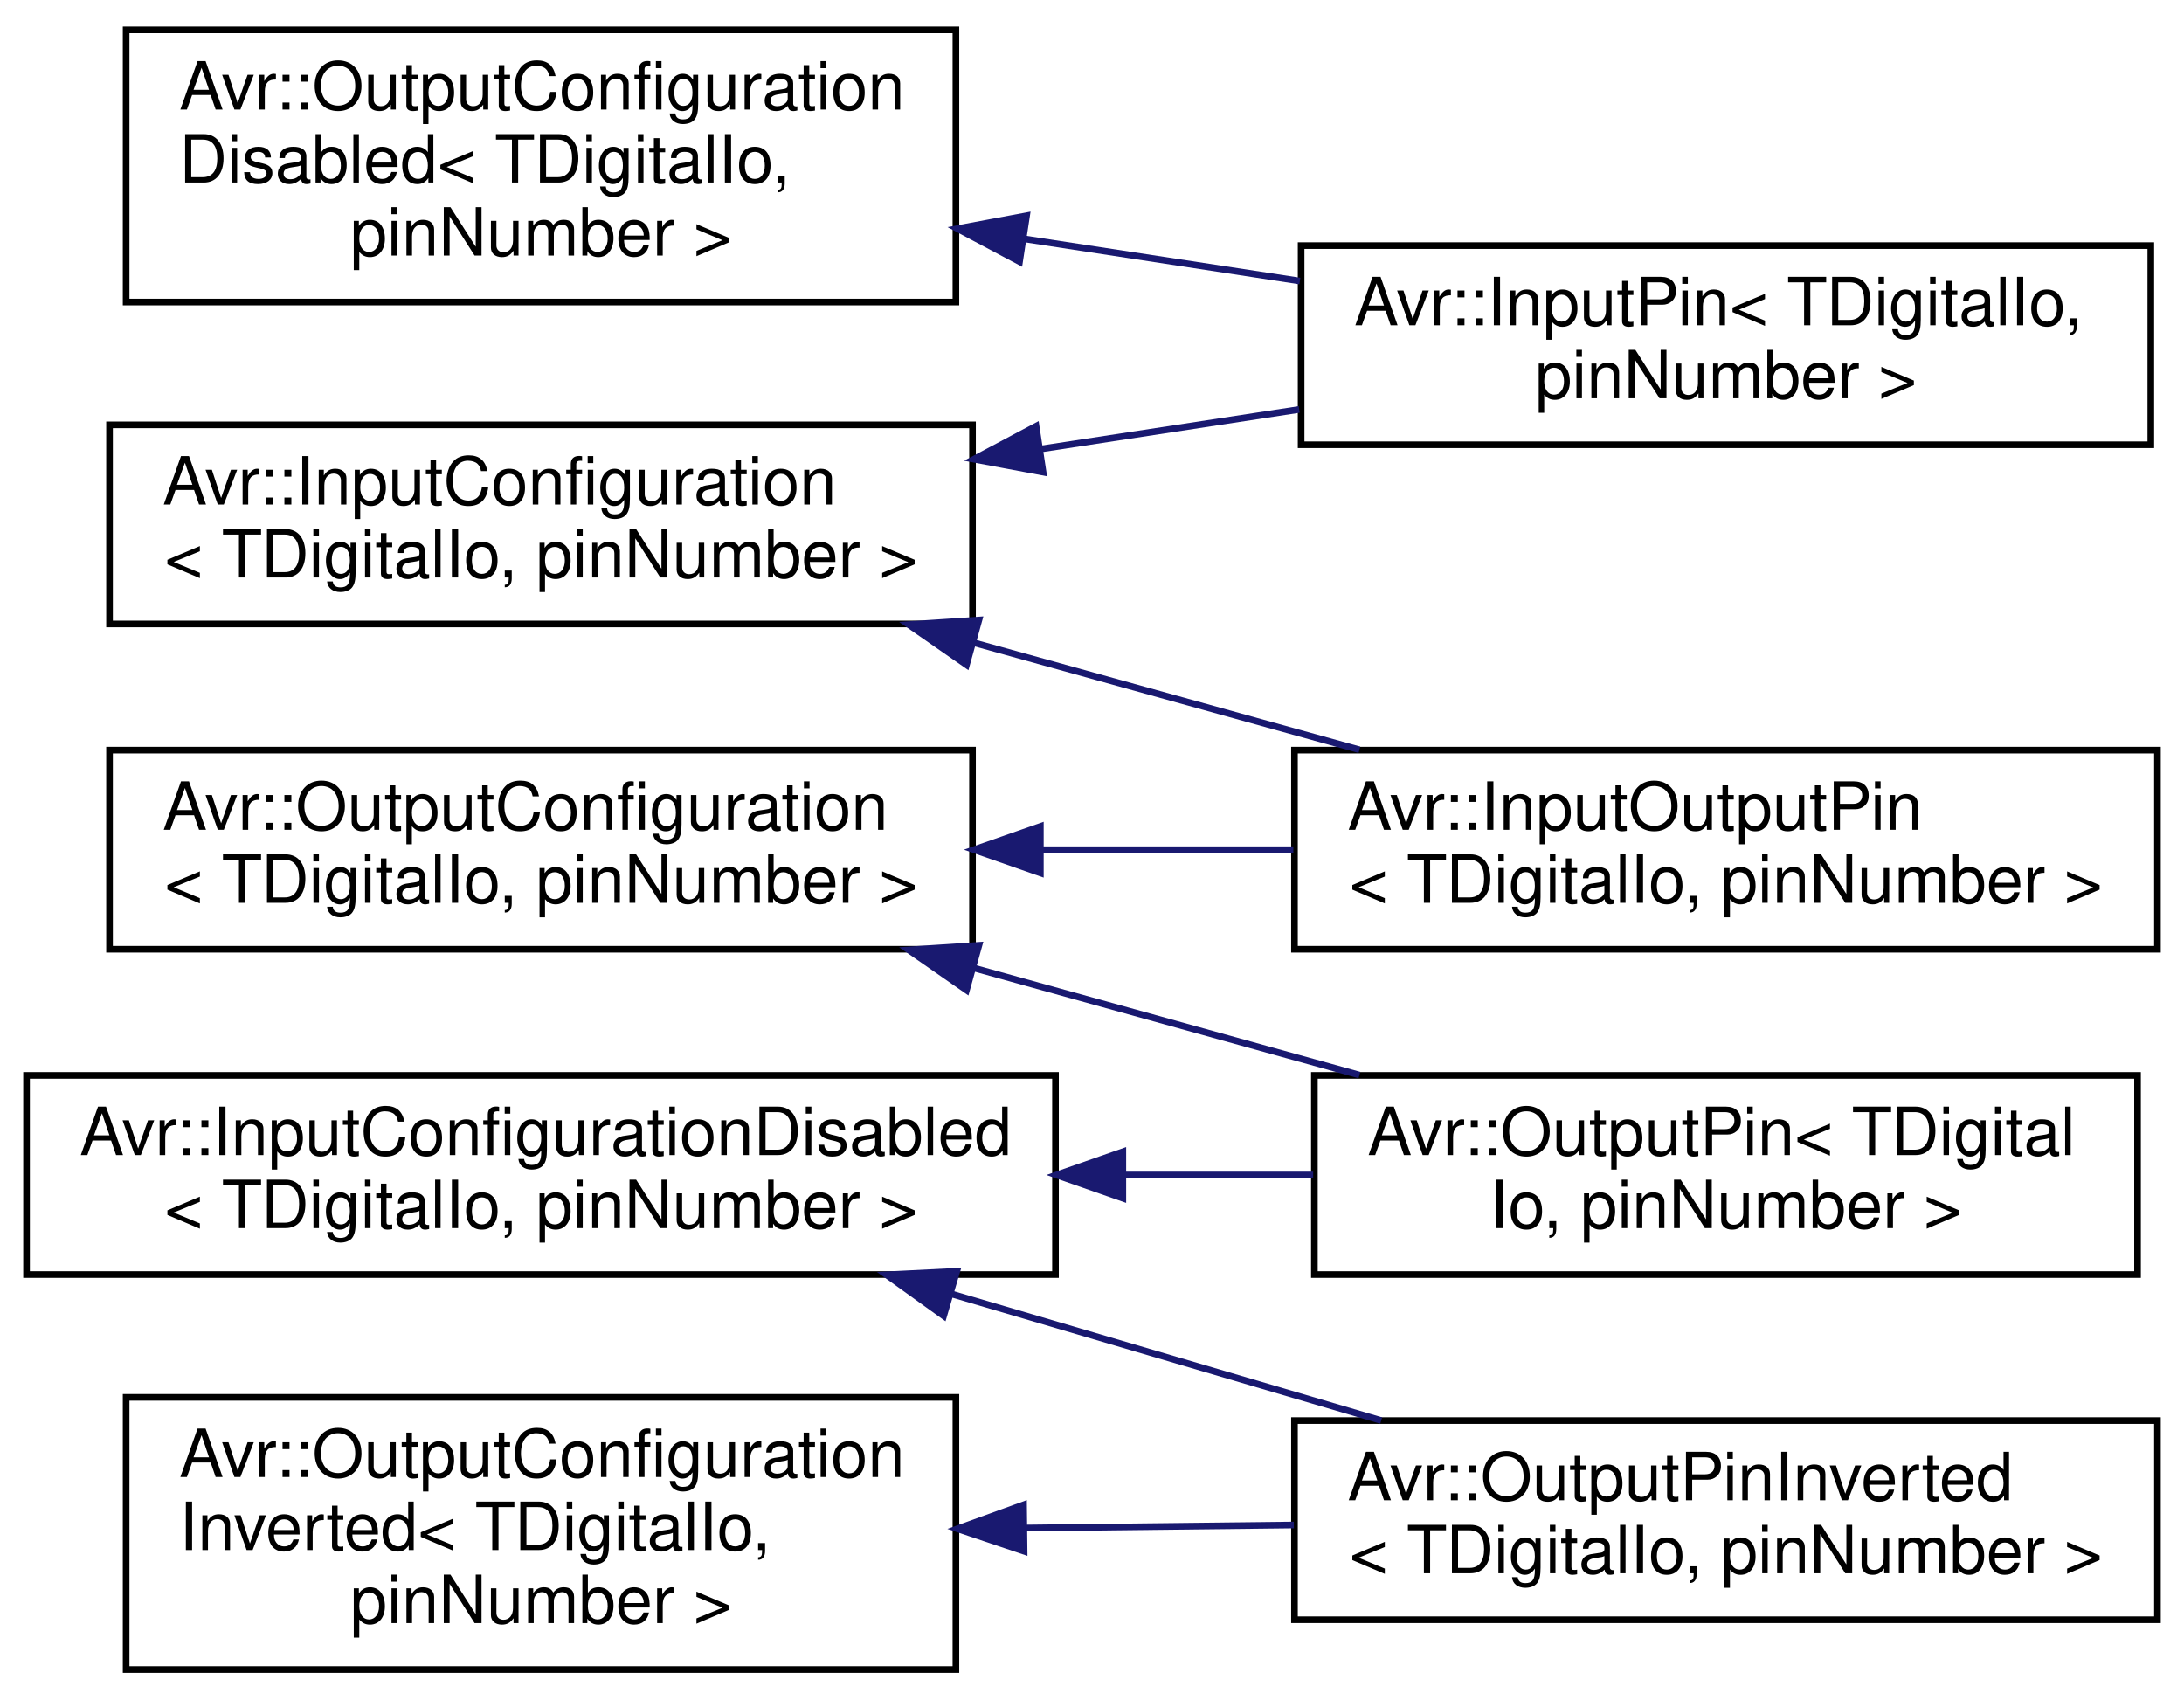
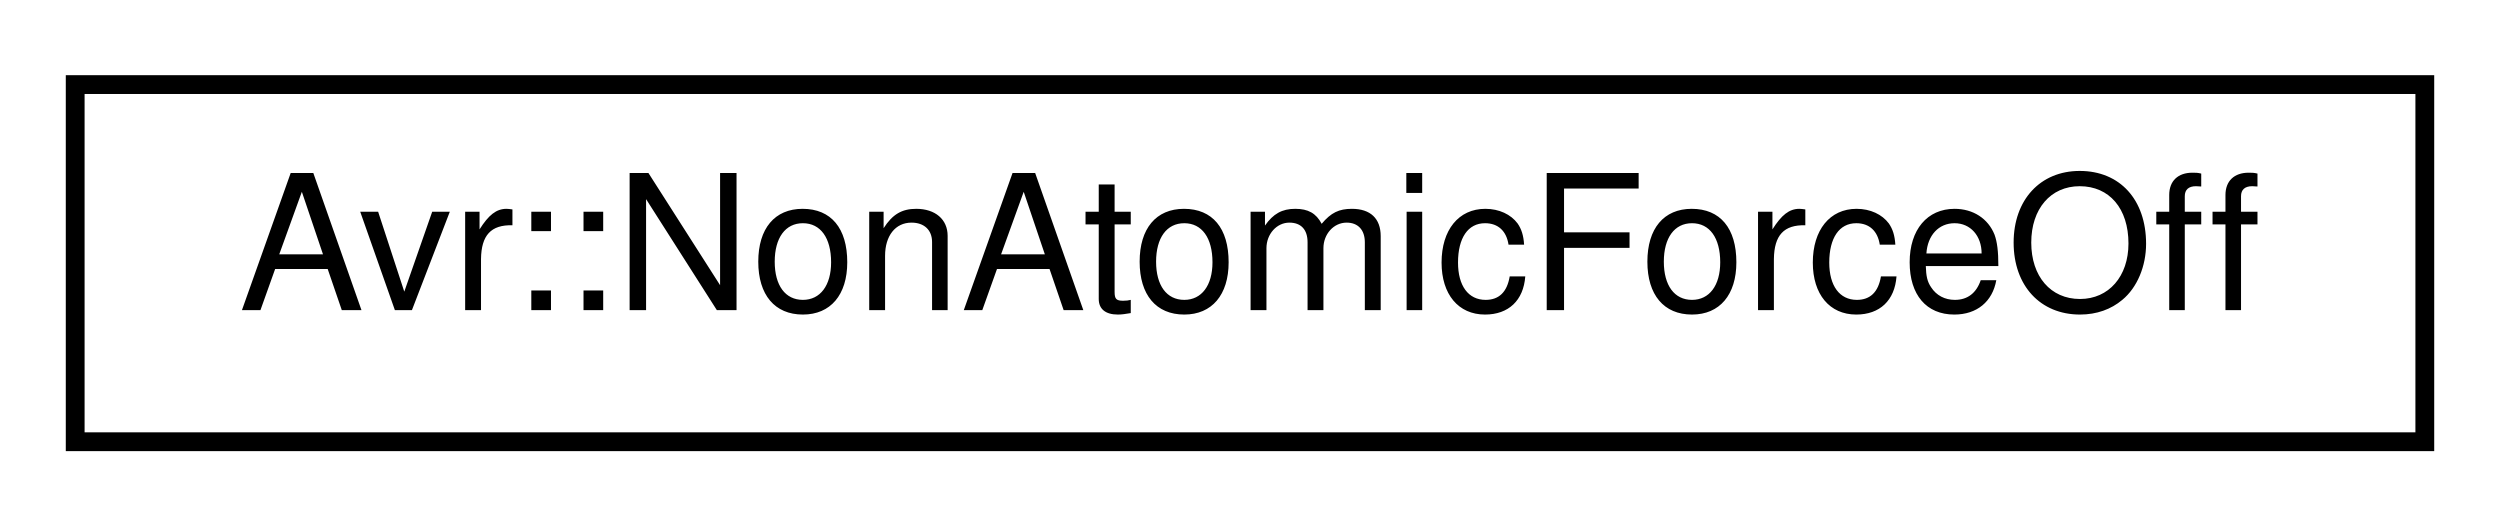
- <svg xmlns="http://www.w3.org/2000/svg" xmlns:xlink="http://www.w3.org/1999/xlink" width="329pt" height="256pt" viewBox="0.00 0.00 329.00 256.00">
-   <g id="graph0" class="graph" transform="scale(1 1) rotate(0) translate(4 252)">
+ <svg xmlns="http://www.w3.org/2000/svg" xmlns:xlink="http://www.w3.org/1999/xlink" width="133pt" height="28pt" viewBox="0.00 0.00 133.00 28.00">
+   <g id="graph0" class="graph" transform="scale(1 1) rotate(0) translate(4 24)">
    <g id="node1" class="node">
      <g id="a_node1">
-         <a xlink:href="group__libtarget__pin.html#structAvr_1_1InputConfiguration" target="_top" xlink:title="Input configuration parameter for pin (normal mode). ">
-           <polygon fill="none" stroke="black" points="12.5,-158 12.5,-188 142.5,-188 142.5,-158 12.5,-158" />
-           <text text-anchor="start" x="20.5" y="-176" font-family="Helvetica,sans-Serif" font-size="10.00">Avr::InputConfiguration</text>
-           <text text-anchor="middle" x="77.5" y="-165" font-family="Helvetica,sans-Serif" font-size="10.00">&lt; TDigitalIo, pinNumber &gt;</text>
+         <a xlink:href="group__libtarget__atomic.html#classAvr_1_1NonAtomicForceOff" target="_top" xlink:title="Configuration parameter for NonAtomicGuard that unconditionally disables interrupts on exit...">
+           <polygon fill="none" stroke="black" points="-7.10543e-15,-0.5 -7.10543e-15,-19.5 125,-19.5 125,-0.5 -7.10543e-15,-0.5" />
+           <text text-anchor="middle" x="62.5" y="-7.5" font-family="Helvetica,sans-Serif" font-size="10.00">Avr::NonAtomicForceOff</text>
        </a>
      </g>
    </g>
-     <g id="node2" class="node">
-       <g id="a_node2">
-         <a xlink:href="group__libtarget__pin.html#structAvr_1_1InputOutputPin" target="_top" xlink:title="Input / Output pin (initially configured as output pin). ">
-           <polygon fill="none" stroke="black" points="191,-109 191,-139 321,-139 321,-109 191,-109" />
-           <text text-anchor="start" x="199" y="-127" font-family="Helvetica,sans-Serif" font-size="10.00">Avr::InputOutputPin</text>
-           <text text-anchor="middle" x="256" y="-116" font-family="Helvetica,sans-Serif" font-size="10.00">&lt; TDigitalIo, pinNumber &gt;</text>
-         </a>
-       </g>
-     </g>
-     <g id="edge1" class="edge">
-       <path fill="none" stroke="midnightblue" d="M142.693,-155.179C161.75,-149.888 182.427,-144.148 200.784,-139.052" />
-       <polygon fill="midnightblue" stroke="midnightblue" points="141.595,-151.851 132.896,-157.899 143.468,-158.596 141.595,-151.851" />
-     </g>
-     <g id="node3" class="node">
-       <g id="a_node3">
-         <a xlink:href="group__libtarget__pin.html#structAvr_1_1InputPin" target="_top" xlink:title="Input pin. ">
-           <polygon fill="none" stroke="black" points="192,-185 192,-215 320,-215 320,-185 192,-185" />
-           <text text-anchor="start" x="200" y="-203" font-family="Helvetica,sans-Serif" font-size="10.00">Avr::InputPin&lt; TDigitalIo,</text>
-           <text text-anchor="middle" x="256" y="-192" font-family="Helvetica,sans-Serif" font-size="10.00"> pinNumber &gt;</text>
-         </a>
-       </g>
-     </g>
-     <g id="edge2" class="edge">
-       <path fill="none" stroke="midnightblue" d="M152.954,-184.39C165.851,-186.362 179.15,-188.397 191.714,-190.319" />
-       <polygon fill="midnightblue" stroke="midnightblue" points="153.134,-180.876 142.72,-182.824 152.076,-187.796 153.134,-180.876" />
-     </g>
-     <g id="node4" class="node">
-       <g id="a_node4">
-         <a xlink:href="group__libtarget__pin.html#structAvr_1_1InputConfigurationDisabled" target="_top" xlink:title="Input configuration parameter for pin (disabled). ">
-           <polygon fill="none" stroke="black" points="0,-60 0,-90 155,-90 155,-60 0,-60" />
-           <text text-anchor="start" x="8" y="-78" font-family="Helvetica,sans-Serif" font-size="10.00">Avr::InputConfigurationDisabled</text>
-           <text text-anchor="middle" x="77.5" y="-67" font-family="Helvetica,sans-Serif" font-size="10.00">&lt; TDigitalIo, pinNumber &gt;</text>
-         </a>
-       </g>
-     </g>
-     <g id="node5" class="node">
-       <g id="a_node5">
-         <a xlink:href="group__libtarget__pin.html#structAvr_1_1OutputPin" target="_top" xlink:title="Output pin (normal mode). ">
-           <polygon fill="none" stroke="black" points="194,-60 194,-90 318,-90 318,-60 194,-60" />
-           <text text-anchor="start" x="202" y="-78" font-family="Helvetica,sans-Serif" font-size="10.00">Avr::OutputPin&lt; TDigital</text>
-           <text text-anchor="middle" x="256" y="-67" font-family="Helvetica,sans-Serif" font-size="10.00">Io, pinNumber &gt;</text>
-         </a>
-       </g>
-     </g>
-     <g id="edge3" class="edge">
-       <path fill="none" stroke="midnightblue" d="M165.195,-75C174.866,-75 184.562,-75 193.818,-75" />
-       <polygon fill="midnightblue" stroke="midnightblue" points="165.145,-71.5 155.145,-75 165.145,-78.5 165.145,-71.5" />
-     </g>
-     <g id="node6" class="node">
-       <g id="a_node6">
-         <a xlink:href="group__libtarget__pin.html#structAvr_1_1OutputPinInverted" target="_top" xlink:title="Inverted output pin (active low configuration). ">
-           <polygon fill="none" stroke="black" points="191,-8 191,-38 321,-38 321,-8 191,-8" />
-           <text text-anchor="start" x="199" y="-26" font-family="Helvetica,sans-Serif" font-size="10.00">Avr::OutputPinInverted</text>
-           <text text-anchor="middle" x="256" y="-15" font-family="Helvetica,sans-Serif" font-size="10.00">&lt; TDigitalIo, pinNumber &gt;</text>
-         </a>
-       </g>
-     </g>
-     <g id="edge4" class="edge">
-       <path fill="none" stroke="midnightblue" d="M139.373,-57.066C160.46,-50.853 183.861,-43.959 204.064,-38.007" />
-       <polygon fill="midnightblue" stroke="midnightblue" points="138.154,-53.776 129.551,-59.959 140.133,-60.491 138.154,-53.776" />
-     </g>
-     <g id="node7" class="node">
-       <g id="a_node7">
-         <a xlink:href="group__libtarget__pin.html#structAvr_1_1OutputConfiguration" target="_top" xlink:title="Output configuration parameter for pin (normal mode). ">
-           <polygon fill="none" stroke="black" points="12.5,-109 12.5,-139 142.5,-139 142.5,-109 12.5,-109" />
-           <text text-anchor="start" x="20.5" y="-127" font-family="Helvetica,sans-Serif" font-size="10.00">Avr::OutputConfiguration</text>
-           <text text-anchor="middle" x="77.5" y="-116" font-family="Helvetica,sans-Serif" font-size="10.00">&lt; TDigitalIo, pinNumber &gt;</text>
-         </a>
-       </g>
-     </g>
-     <g id="edge5" class="edge">
-       <path fill="none" stroke="midnightblue" d="M152.763,-124C165.416,-124 178.464,-124 190.828,-124" />
-       <polygon fill="midnightblue" stroke="midnightblue" points="152.72,-120.5 142.72,-124 152.72,-127.5 152.72,-120.5" />
-     </g>
-     <g id="edge6" class="edge">
-       <path fill="none" stroke="midnightblue" d="M142.693,-106.179C161.75,-100.888 182.427,-95.148 200.784,-90.052" />
-       <polygon fill="midnightblue" stroke="midnightblue" points="141.595,-102.851 132.896,-108.899 143.468,-109.596 141.595,-102.851" />
-     </g>
-     <g id="node8" class="node">
-       <g id="a_node8">
-         <a xlink:href="group__libtarget__pin.html#structAvr_1_1OutputConfigurationDisabled" target="_top" xlink:title="Output configuration parameter for pin (disabled). ">
-           <polygon fill="none" stroke="black" points="15,-206.5 15,-247.5 140,-247.5 140,-206.5 15,-206.5" />
-           <text text-anchor="start" x="23" y="-235.5" font-family="Helvetica,sans-Serif" font-size="10.00">Avr::OutputConfiguration</text>
-           <text text-anchor="start" x="23" y="-224.5" font-family="Helvetica,sans-Serif" font-size="10.00">Disabled&lt; TDigitalIo,</text>
-           <text text-anchor="middle" x="77.5" y="-213.5" font-family="Helvetica,sans-Serif" font-size="10.00"> pinNumber &gt;</text>
-         </a>
-       </g>
-     </g>
-     <g id="edge7" class="edge">
-       <path fill="none" stroke="midnightblue" d="M150.156,-216.038C163.951,-213.928 178.307,-211.732 191.809,-209.667" />
-       <polygon fill="midnightblue" stroke="midnightblue" points="149.587,-212.585 140.231,-217.557 150.645,-219.504 149.587,-212.585" />
-     </g>
-     <g id="node9" class="node">
-       <g id="a_node9">
-         <a xlink:href="group__libtarget__pin.html#structAvr_1_1OutputConfigurationInverted" target="_top" xlink:title="Output configuration parameter for pin (for inverted output pins / active low configuration). ">
-           <polygon fill="none" stroke="black" points="15,-0.5 15,-41.5 140,-41.5 140,-0.5 15,-0.5" />
-           <text text-anchor="start" x="23" y="-29.5" font-family="Helvetica,sans-Serif" font-size="10.00">Avr::OutputConfiguration</text>
-           <text text-anchor="start" x="23" y="-18.5" font-family="Helvetica,sans-Serif" font-size="10.00">Inverted&lt; TDigitalIo,</text>
-           <text text-anchor="middle" x="77.5" y="-7.5" font-family="Helvetica,sans-Serif" font-size="10.00"> pinNumber &gt;</text>
-         </a>
-       </g>
-     </g>
-     <g id="edge8" class="edge">
-       <path fill="none" stroke="midnightblue" d="M150.372,-21.814C163.794,-21.966 177.74,-22.125 190.909,-22.274" />
-       <polygon fill="midnightblue" stroke="midnightblue" points="150.27,-18.313 140.231,-21.7 150.191,-25.313 150.27,-18.313" />
-     </g>
  </g>
</svg>
